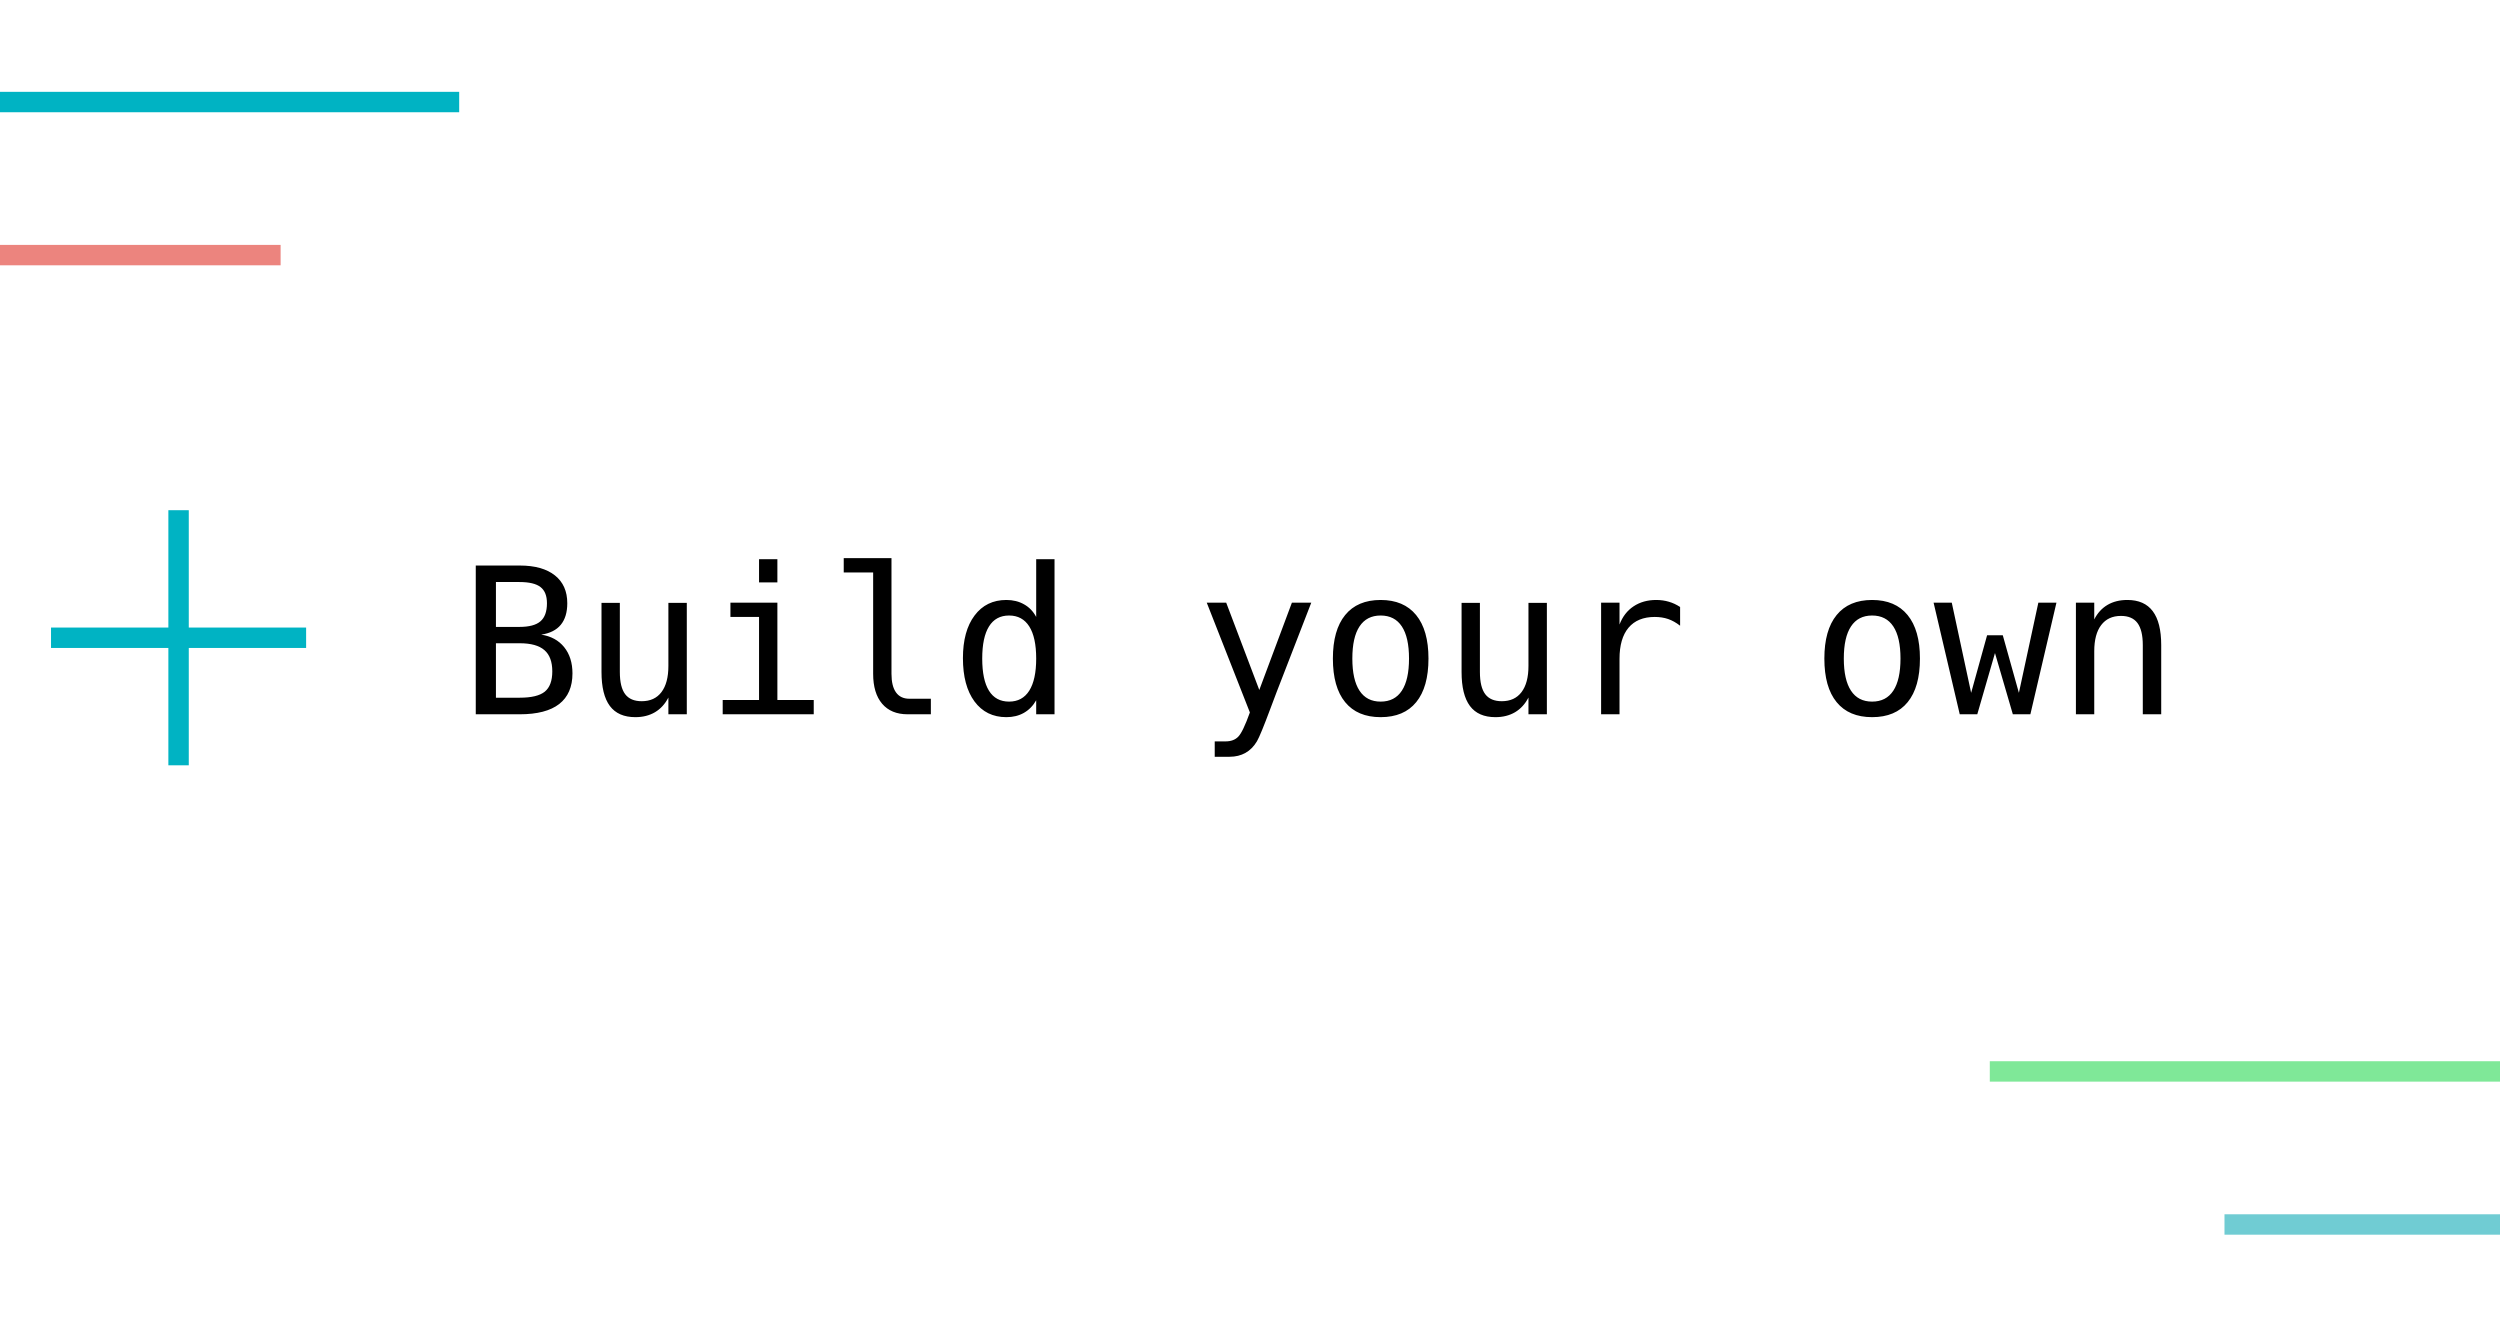
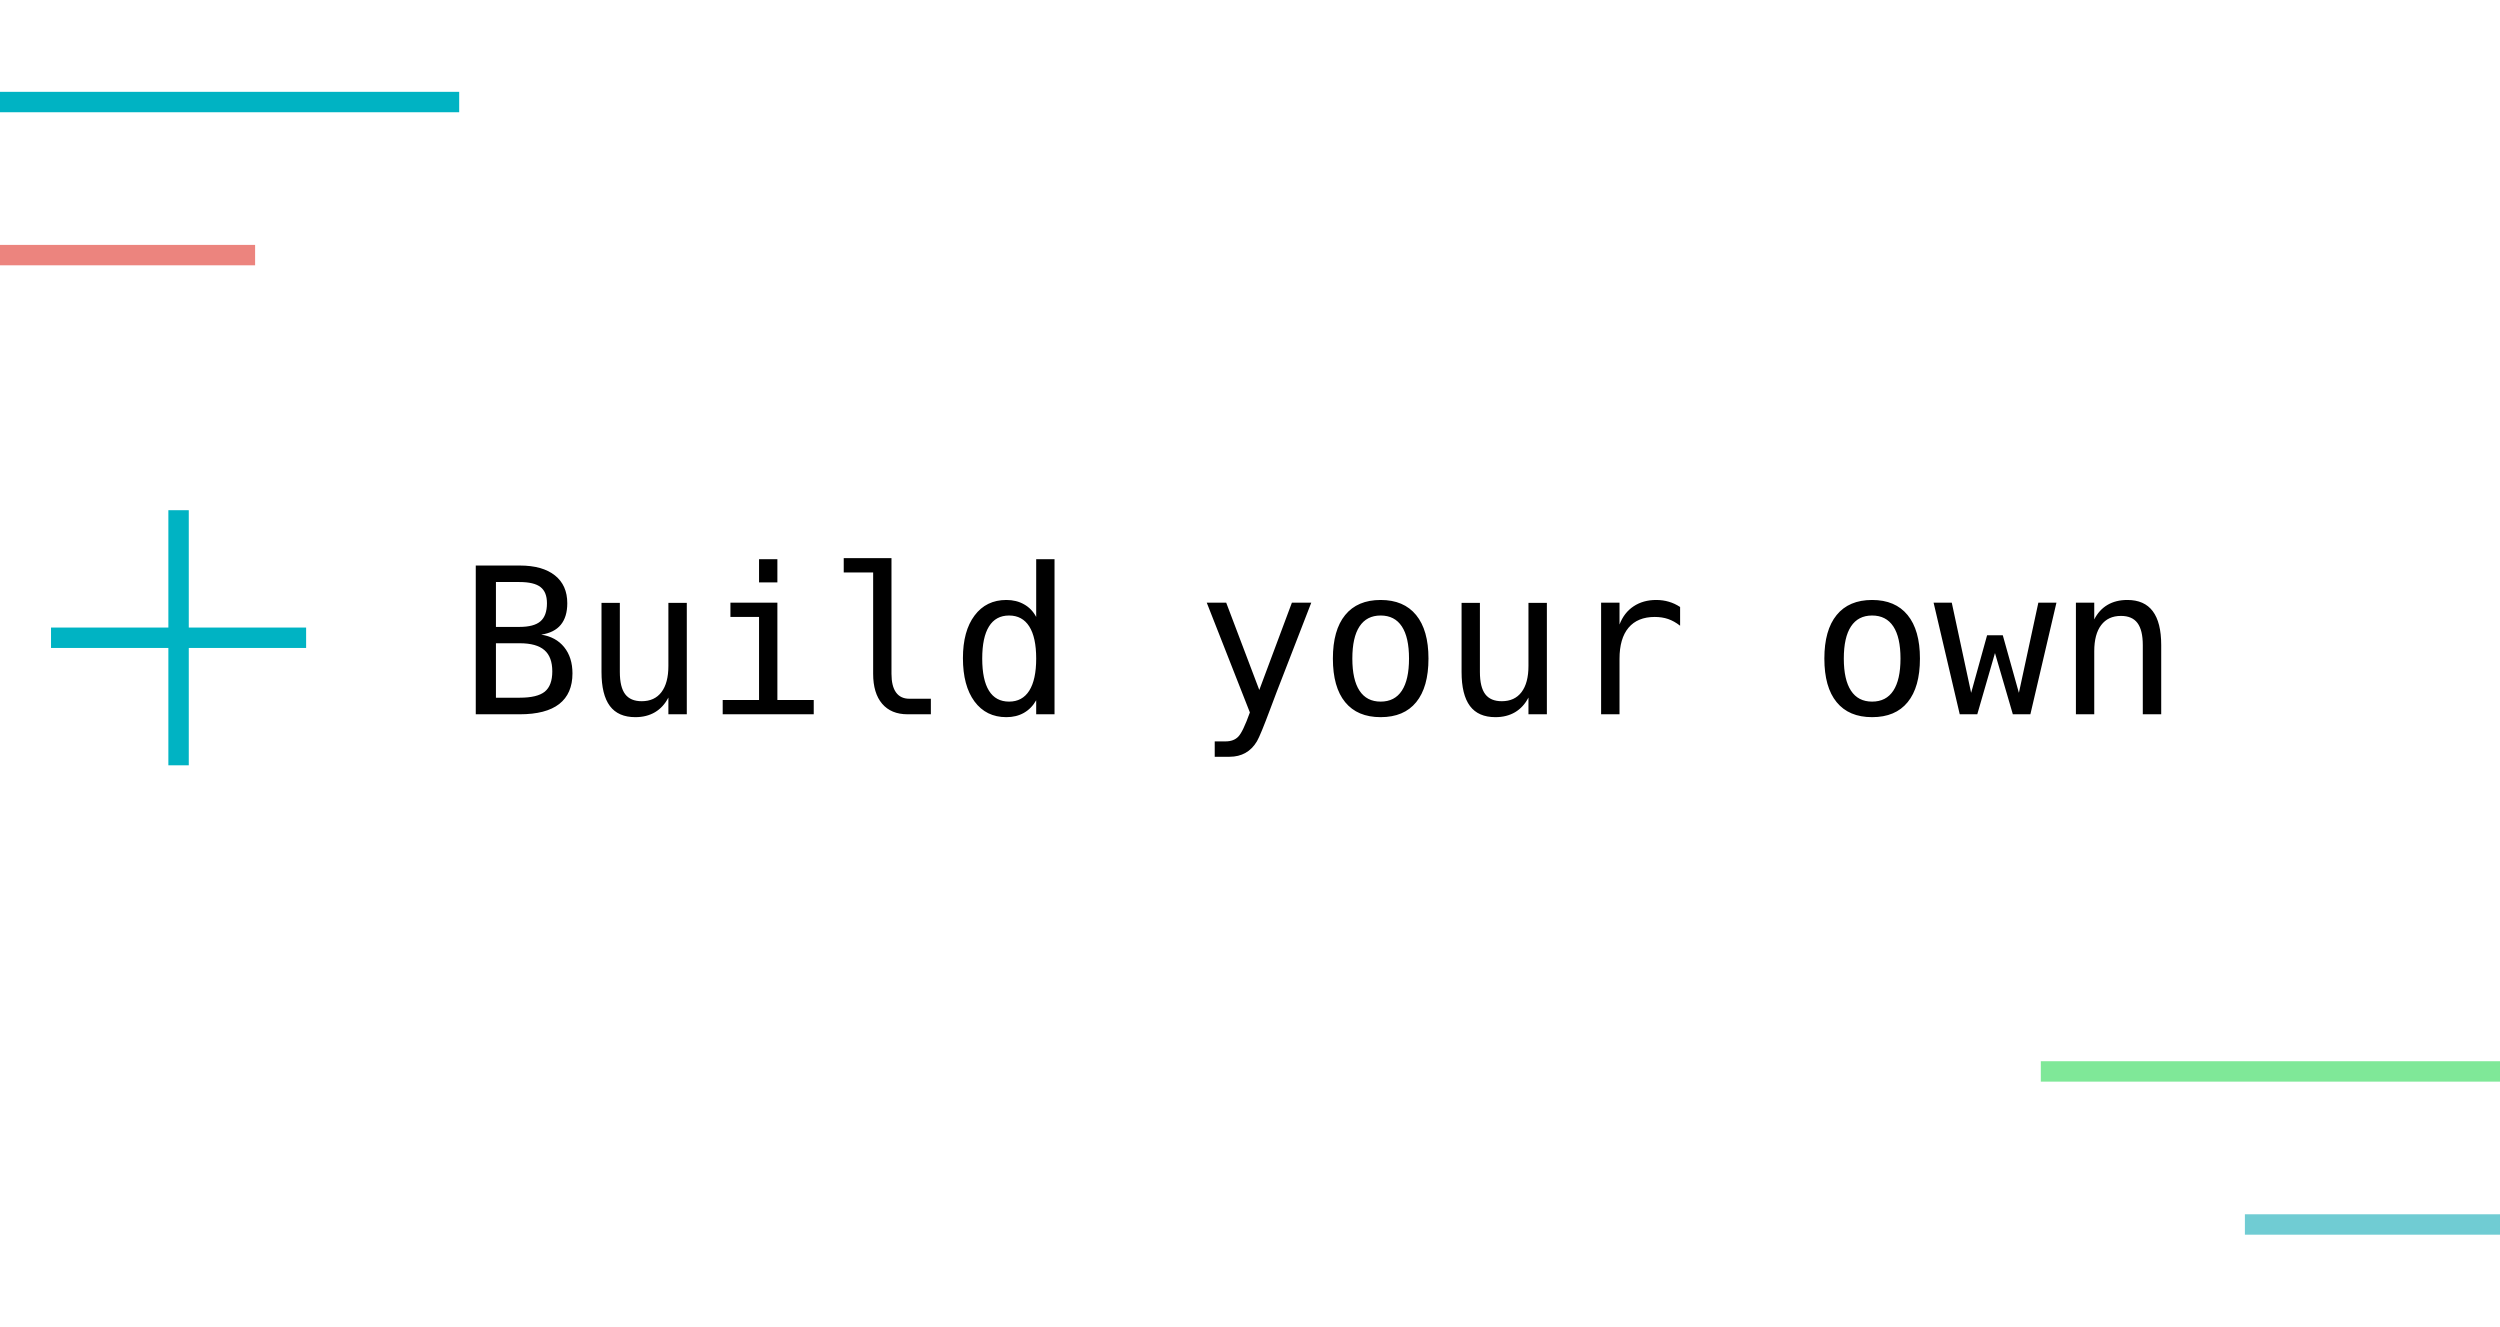
<svg xmlns="http://www.w3.org/2000/svg" viewBox="0 95 490 260">
  <line style="stroke-width: 4px; stroke: rgb(0, 179, 195);" x1="0" y1="115" x2="90" y2="115" />
-   <line style="stroke-width: 4px; stroke: rgb(236, 132, 126);" x1="0" y1="145" x2="55" y2="145" />
+   <line style="stroke-width: 4px; stroke: rgb(236, 132, 126);" x1="0" y1="145" x2="50" y2="145" />
  <line style="stroke-width: 4px; stroke: rgb(0, 179, 195);" x1="35" y1="245" x2="35" y2="195" />
  <line style="stroke-width: 4px; stroke: rgb(0, 179, 195);" x1="10" y1="220" x2="60" y2="220" />
  <text style="font-family: Menlo,Consolas,monospace; font-size: 40px; fill: black" x="90" y="235">Build your own</text>
-   <line style="stroke-width: 4px; stroke: rgb(127, 232, 152);" x1="390" y1="305" x2="490" y2="305" />
-   <line style="stroke-width: 4px; stroke: rgb(112, 204, 211);" x1="436" y1="335" x2="494" y2="335" />
+   <line style="stroke-width: 4px; stroke: rgb(127, 232, 152);" x1="400" y1="305" x2="490" y2="305" />
+   <line style="stroke-width: 4px; stroke: rgb(112, 204, 211);" x1="440" y1="335" x2="490" y2="335" />
</svg>
